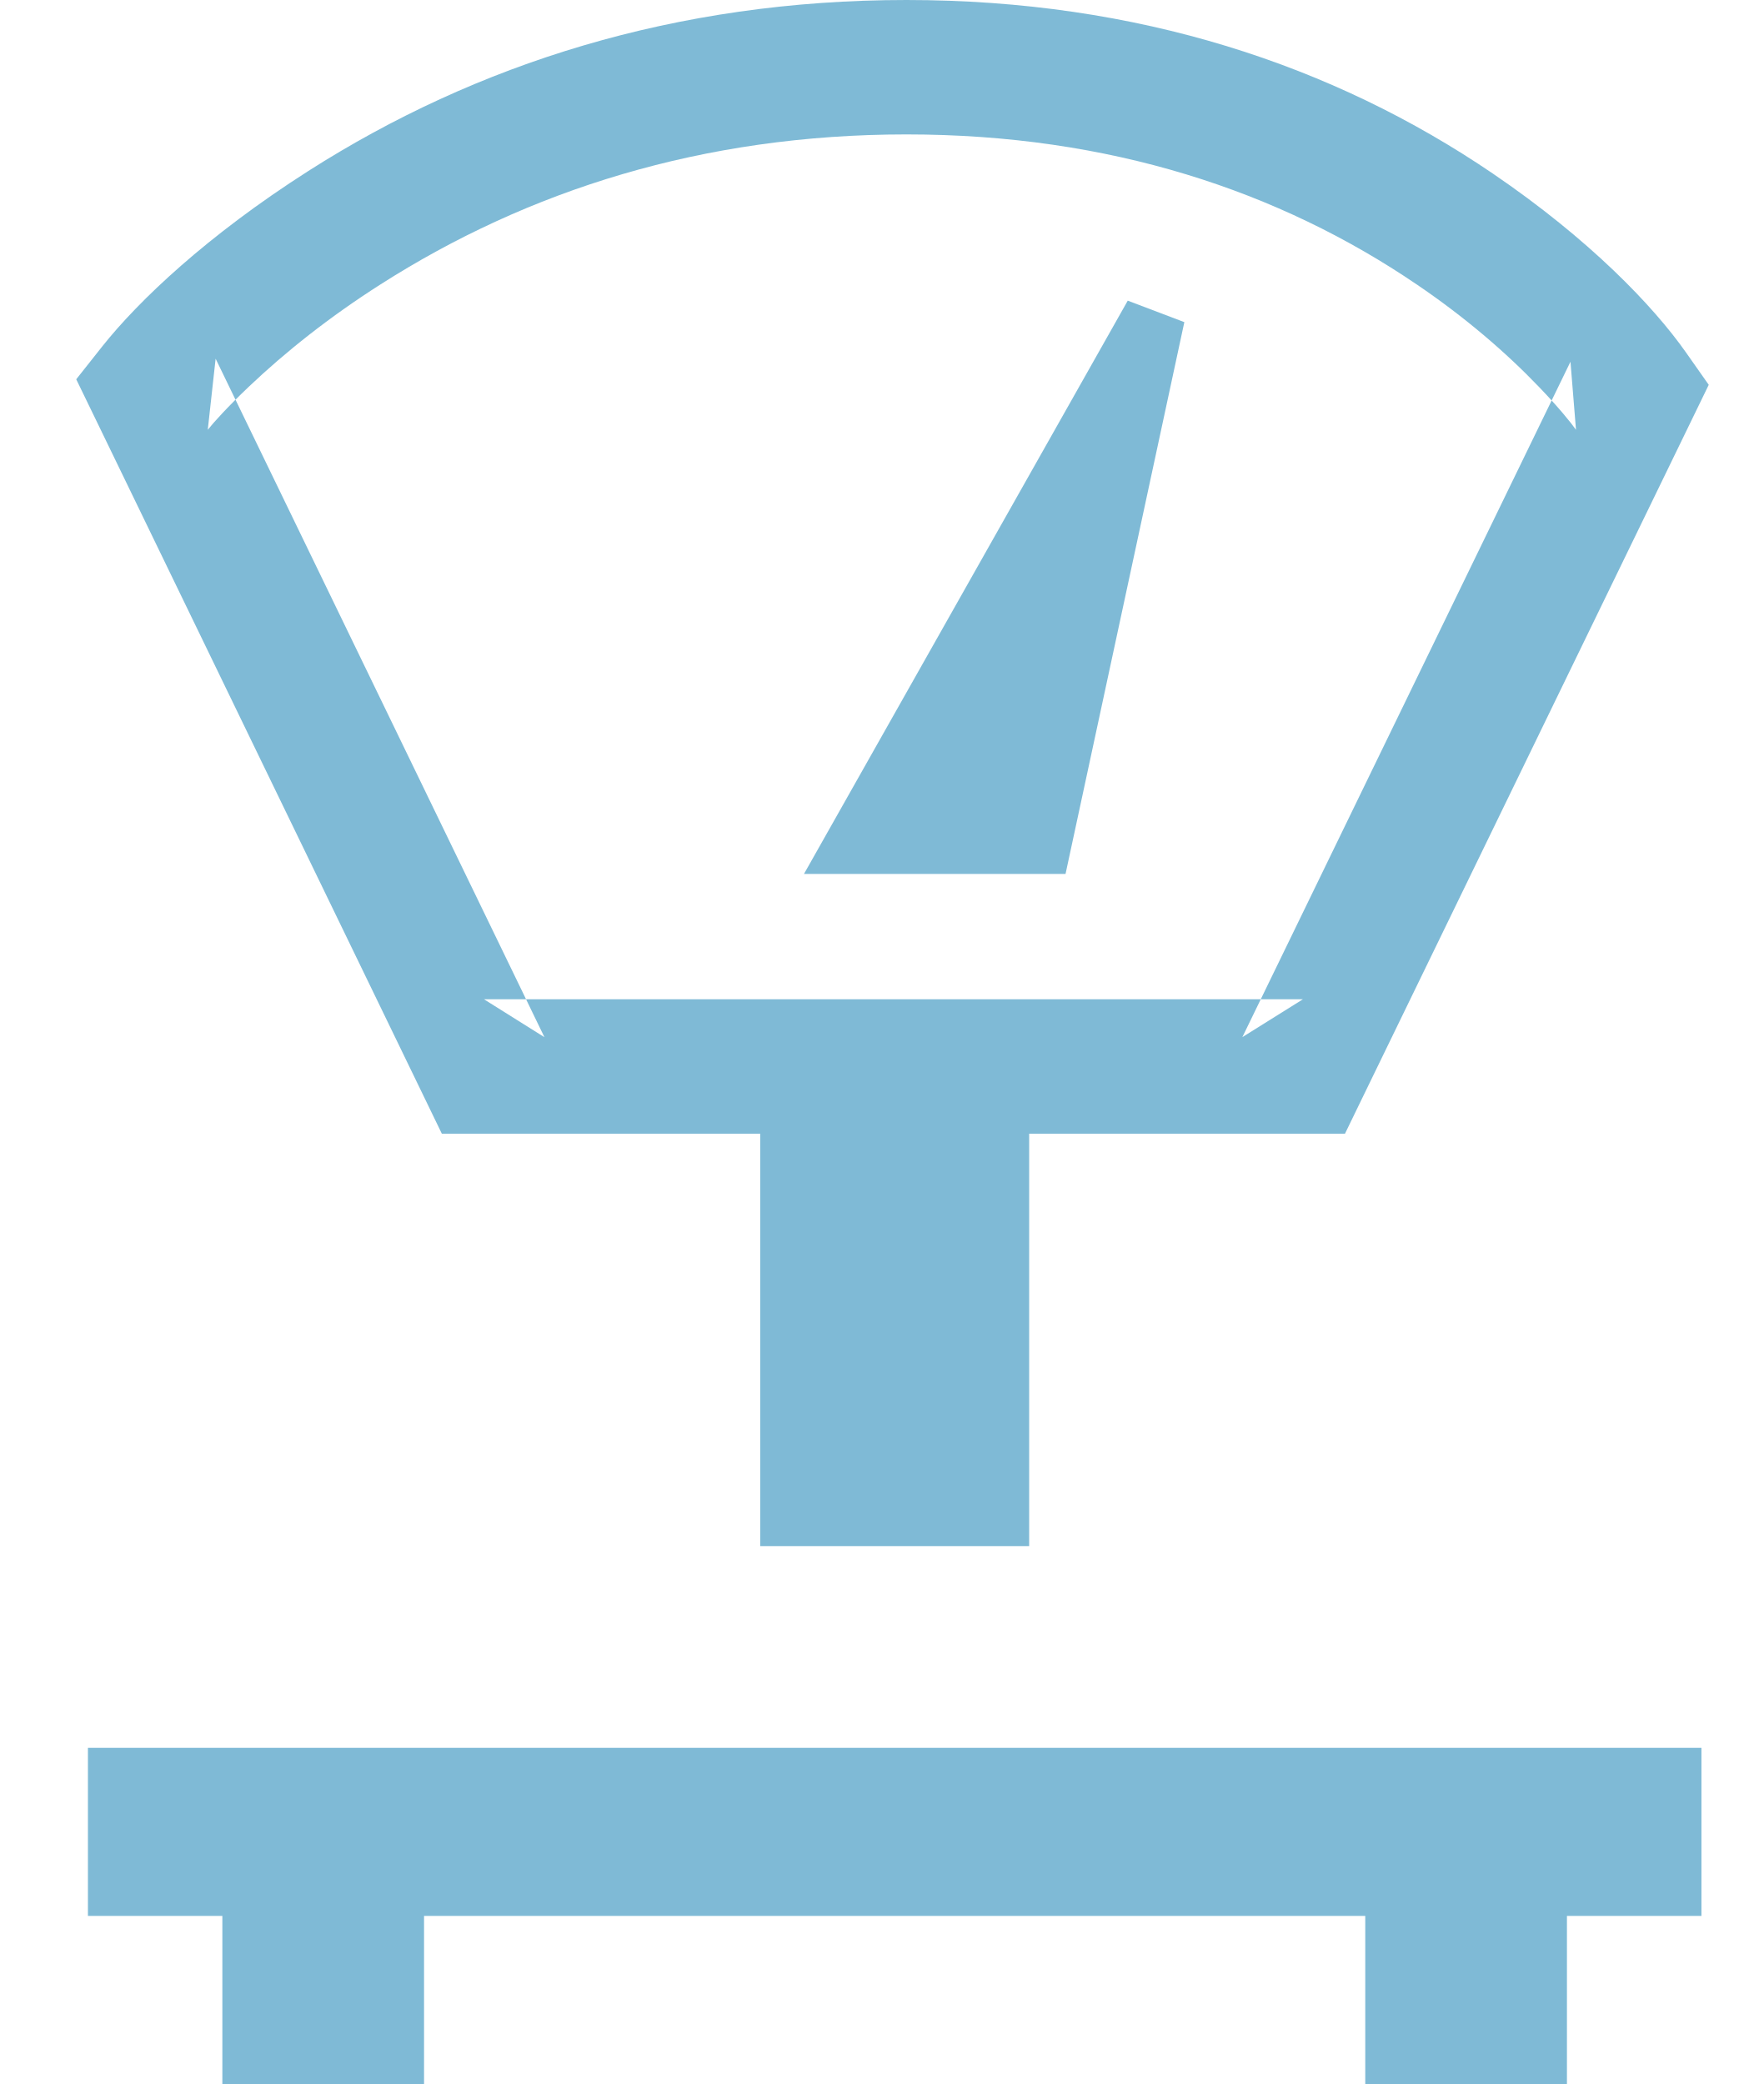
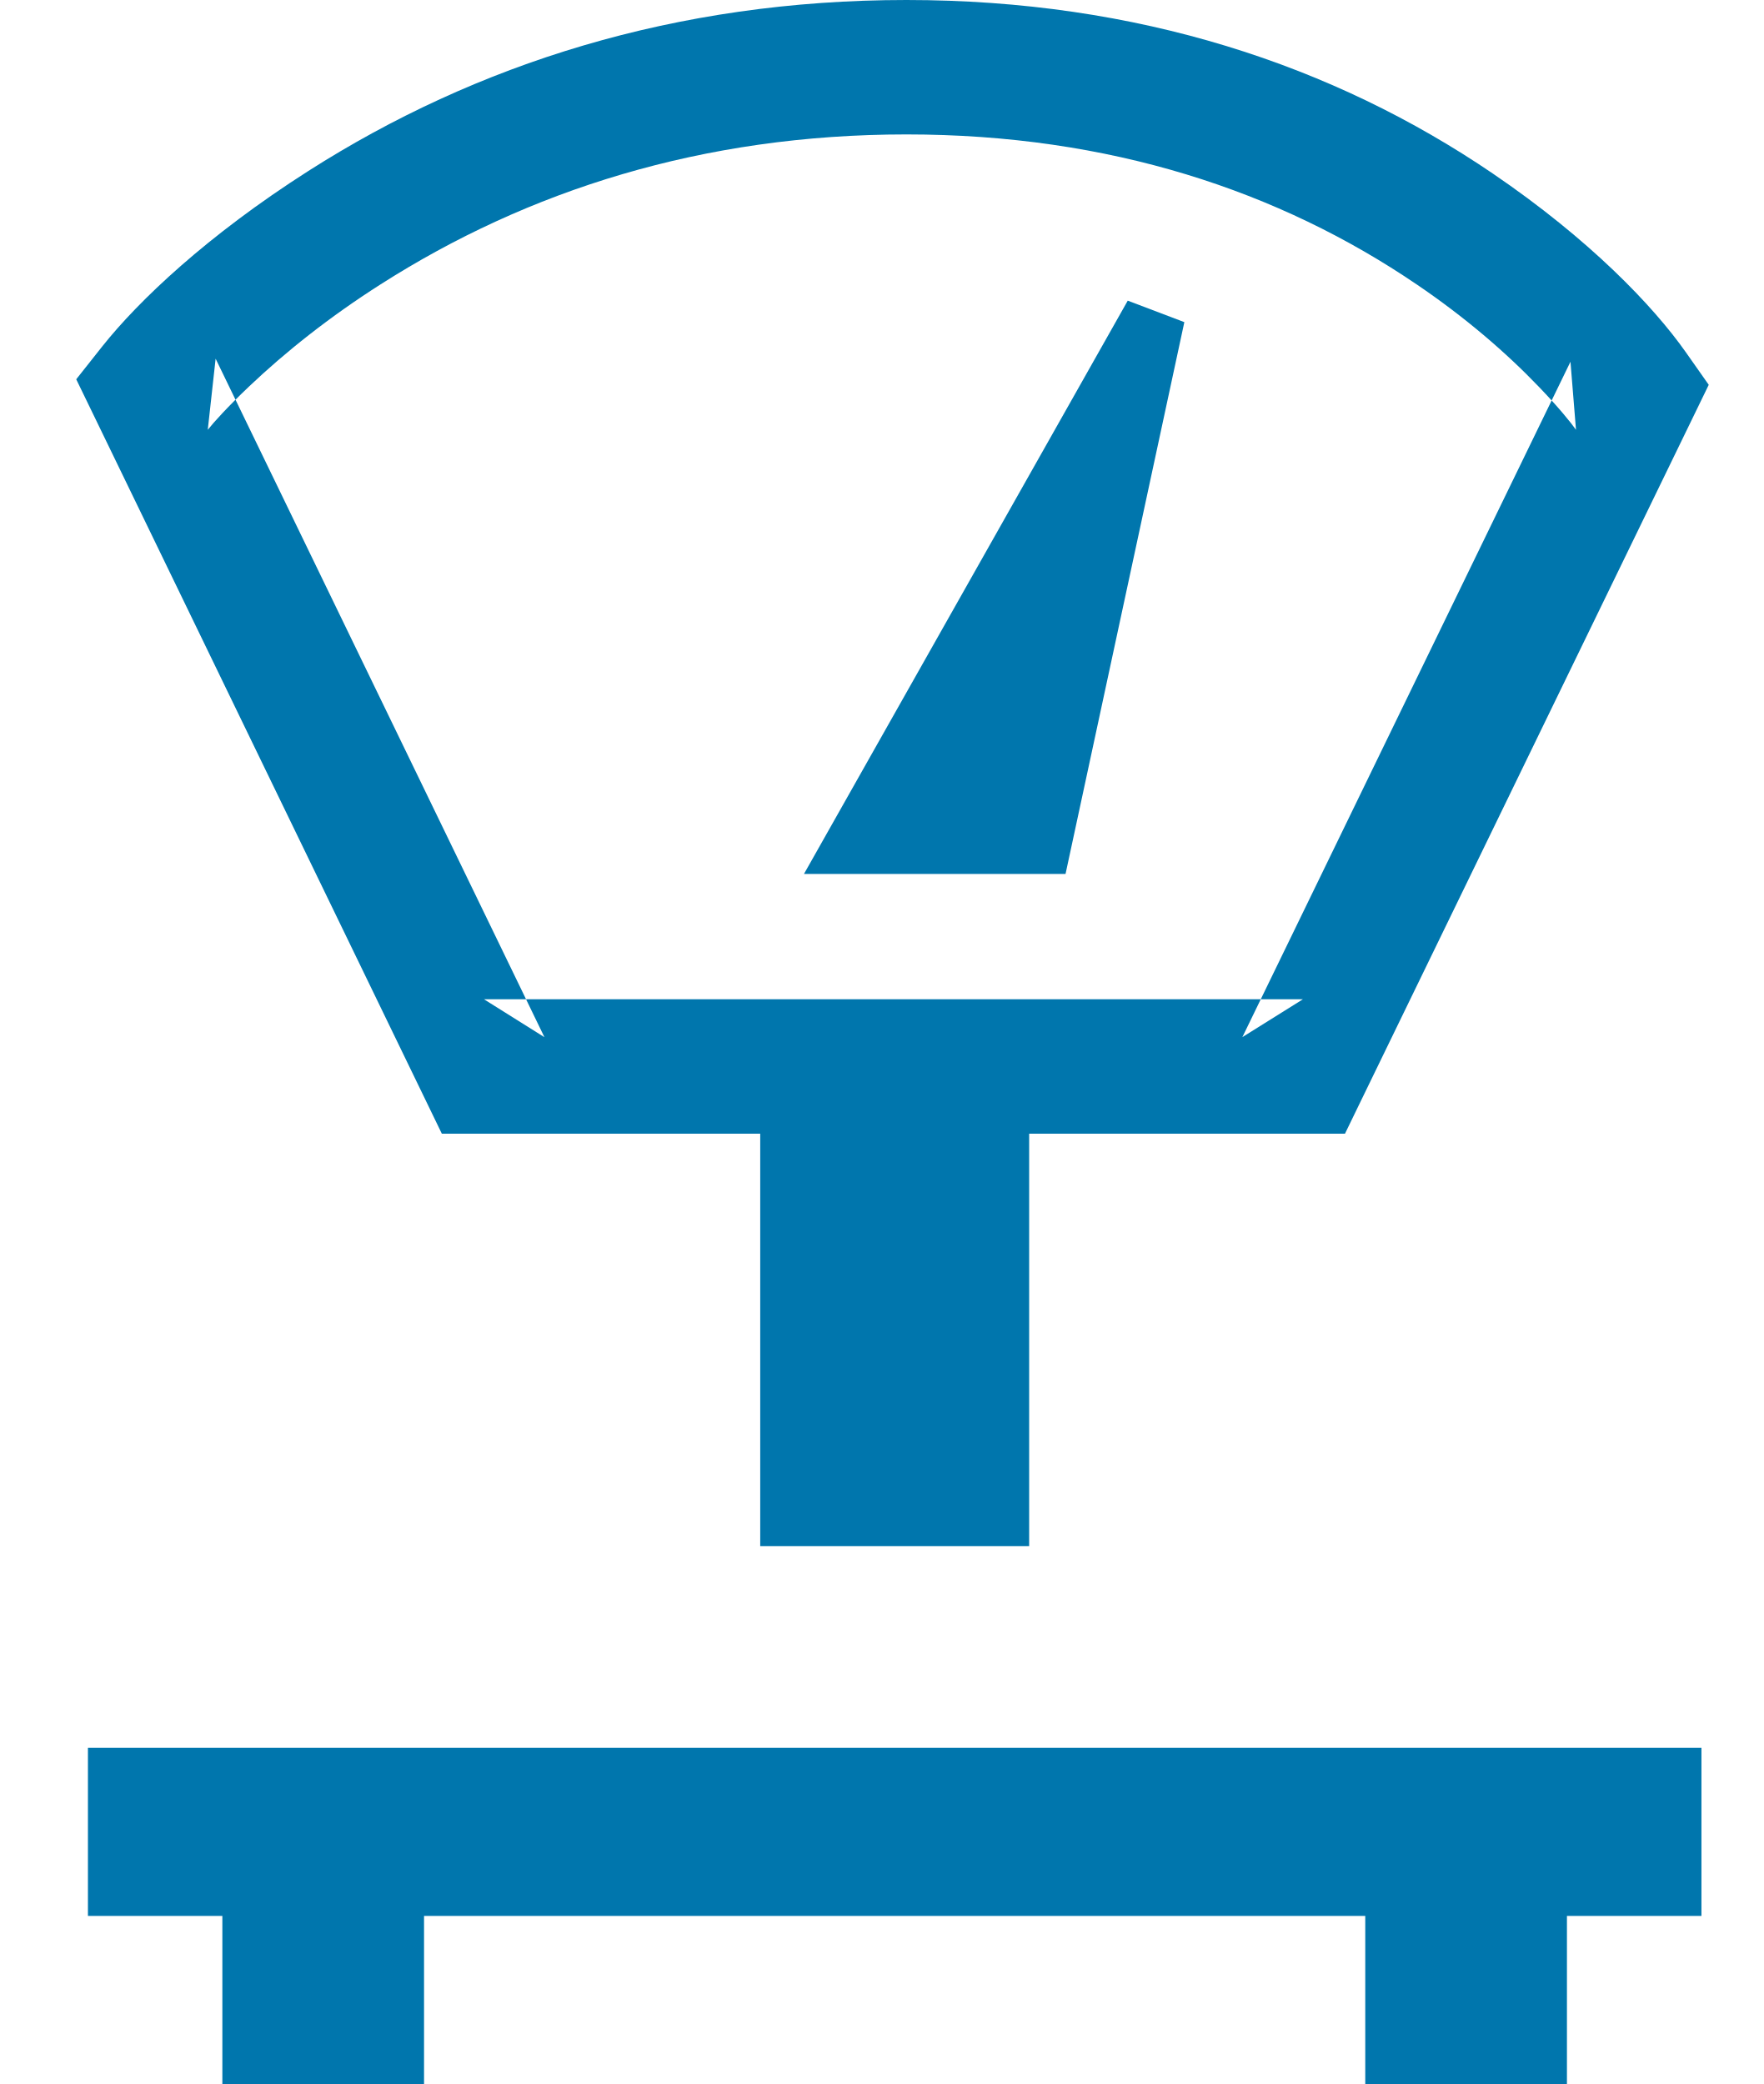
<svg xmlns="http://www.w3.org/2000/svg" width="22px" height="26px" viewBox="0 0 22 26" version="1.1">
  <defs />
-   <g id="Admin-Manage-Lots" stroke="none" stroke-width="1" fill="none" fill-rule="evenodd" opacity="0.5">
+   <g id="Admin-Manage-Lots" stroke="none" stroke-width="1" fill="none" fill-rule="evenodd">
    <g id="Desktop-HD" transform="translate(-240, -81)" fill="#0076AD">
      <g id="Headers" transform="translate(45, 79)">
        <g id="Group-18" transform="translate(195, 1)">
          <g id="Icon-Receiving" transform="translate(0, 1)">
            <g id="Group-14">
              <path d="M19.548,23.903 L19.548,26 L17.032,26 L17.032,23.903 L5.29,23.903 L5.29,26 L2.774,26 L2.774,23.903 L1.097,23.903 L1.097,21.806 L21.226,21.806 L21.226,23.903 L19.548,23.903 Z" id="Path" />
              <rect id="Rectangle-99" x="9.484" y="13.419" width="3.355" height="5.871" />
              <path d="M6.038,14.144 L16.254,14.144 L16.779,14.144 L17.008,13.672 L21.101,5.246 L21.317,4.801 L21.033,4.397 C20.623,3.814 19.828,2.985 18.623,2.165 C16.633,0.812 14.195,0 11.308,0 C8.429,0 5.936,0.8 3.847,2.133 C2.585,2.938 1.73,3.751 1.278,4.319 L0.951,4.732 L1.181,5.206 L5.283,13.671 L5.512,14.144 L6.038,14.144 Z M6.038,12.467 L6.792,12.94 L2.69,4.475 L2.592,5.362 C2.668,5.266 2.84,5.076 3.106,4.823 C3.562,4.39 4.11,3.954 4.749,3.547 C6.581,2.378 8.765,1.677 11.308,1.677 C13.844,1.677 15.957,2.381 17.679,3.552 C18.279,3.96 18.785,4.395 19.2,4.828 C19.442,5.08 19.595,5.269 19.661,5.362 L19.592,4.513 L15.499,12.939 L16.254,12.467 L6.038,12.467 Z" id="Rectangle-102" />
              <polygon id="Path-2" points="10.03 10.903 13.293 10.903 14.775 4.019 14.069 3.751" />
            </g>
          </g>
        </g>
      </g>
    </g>
  </g>
</svg>
